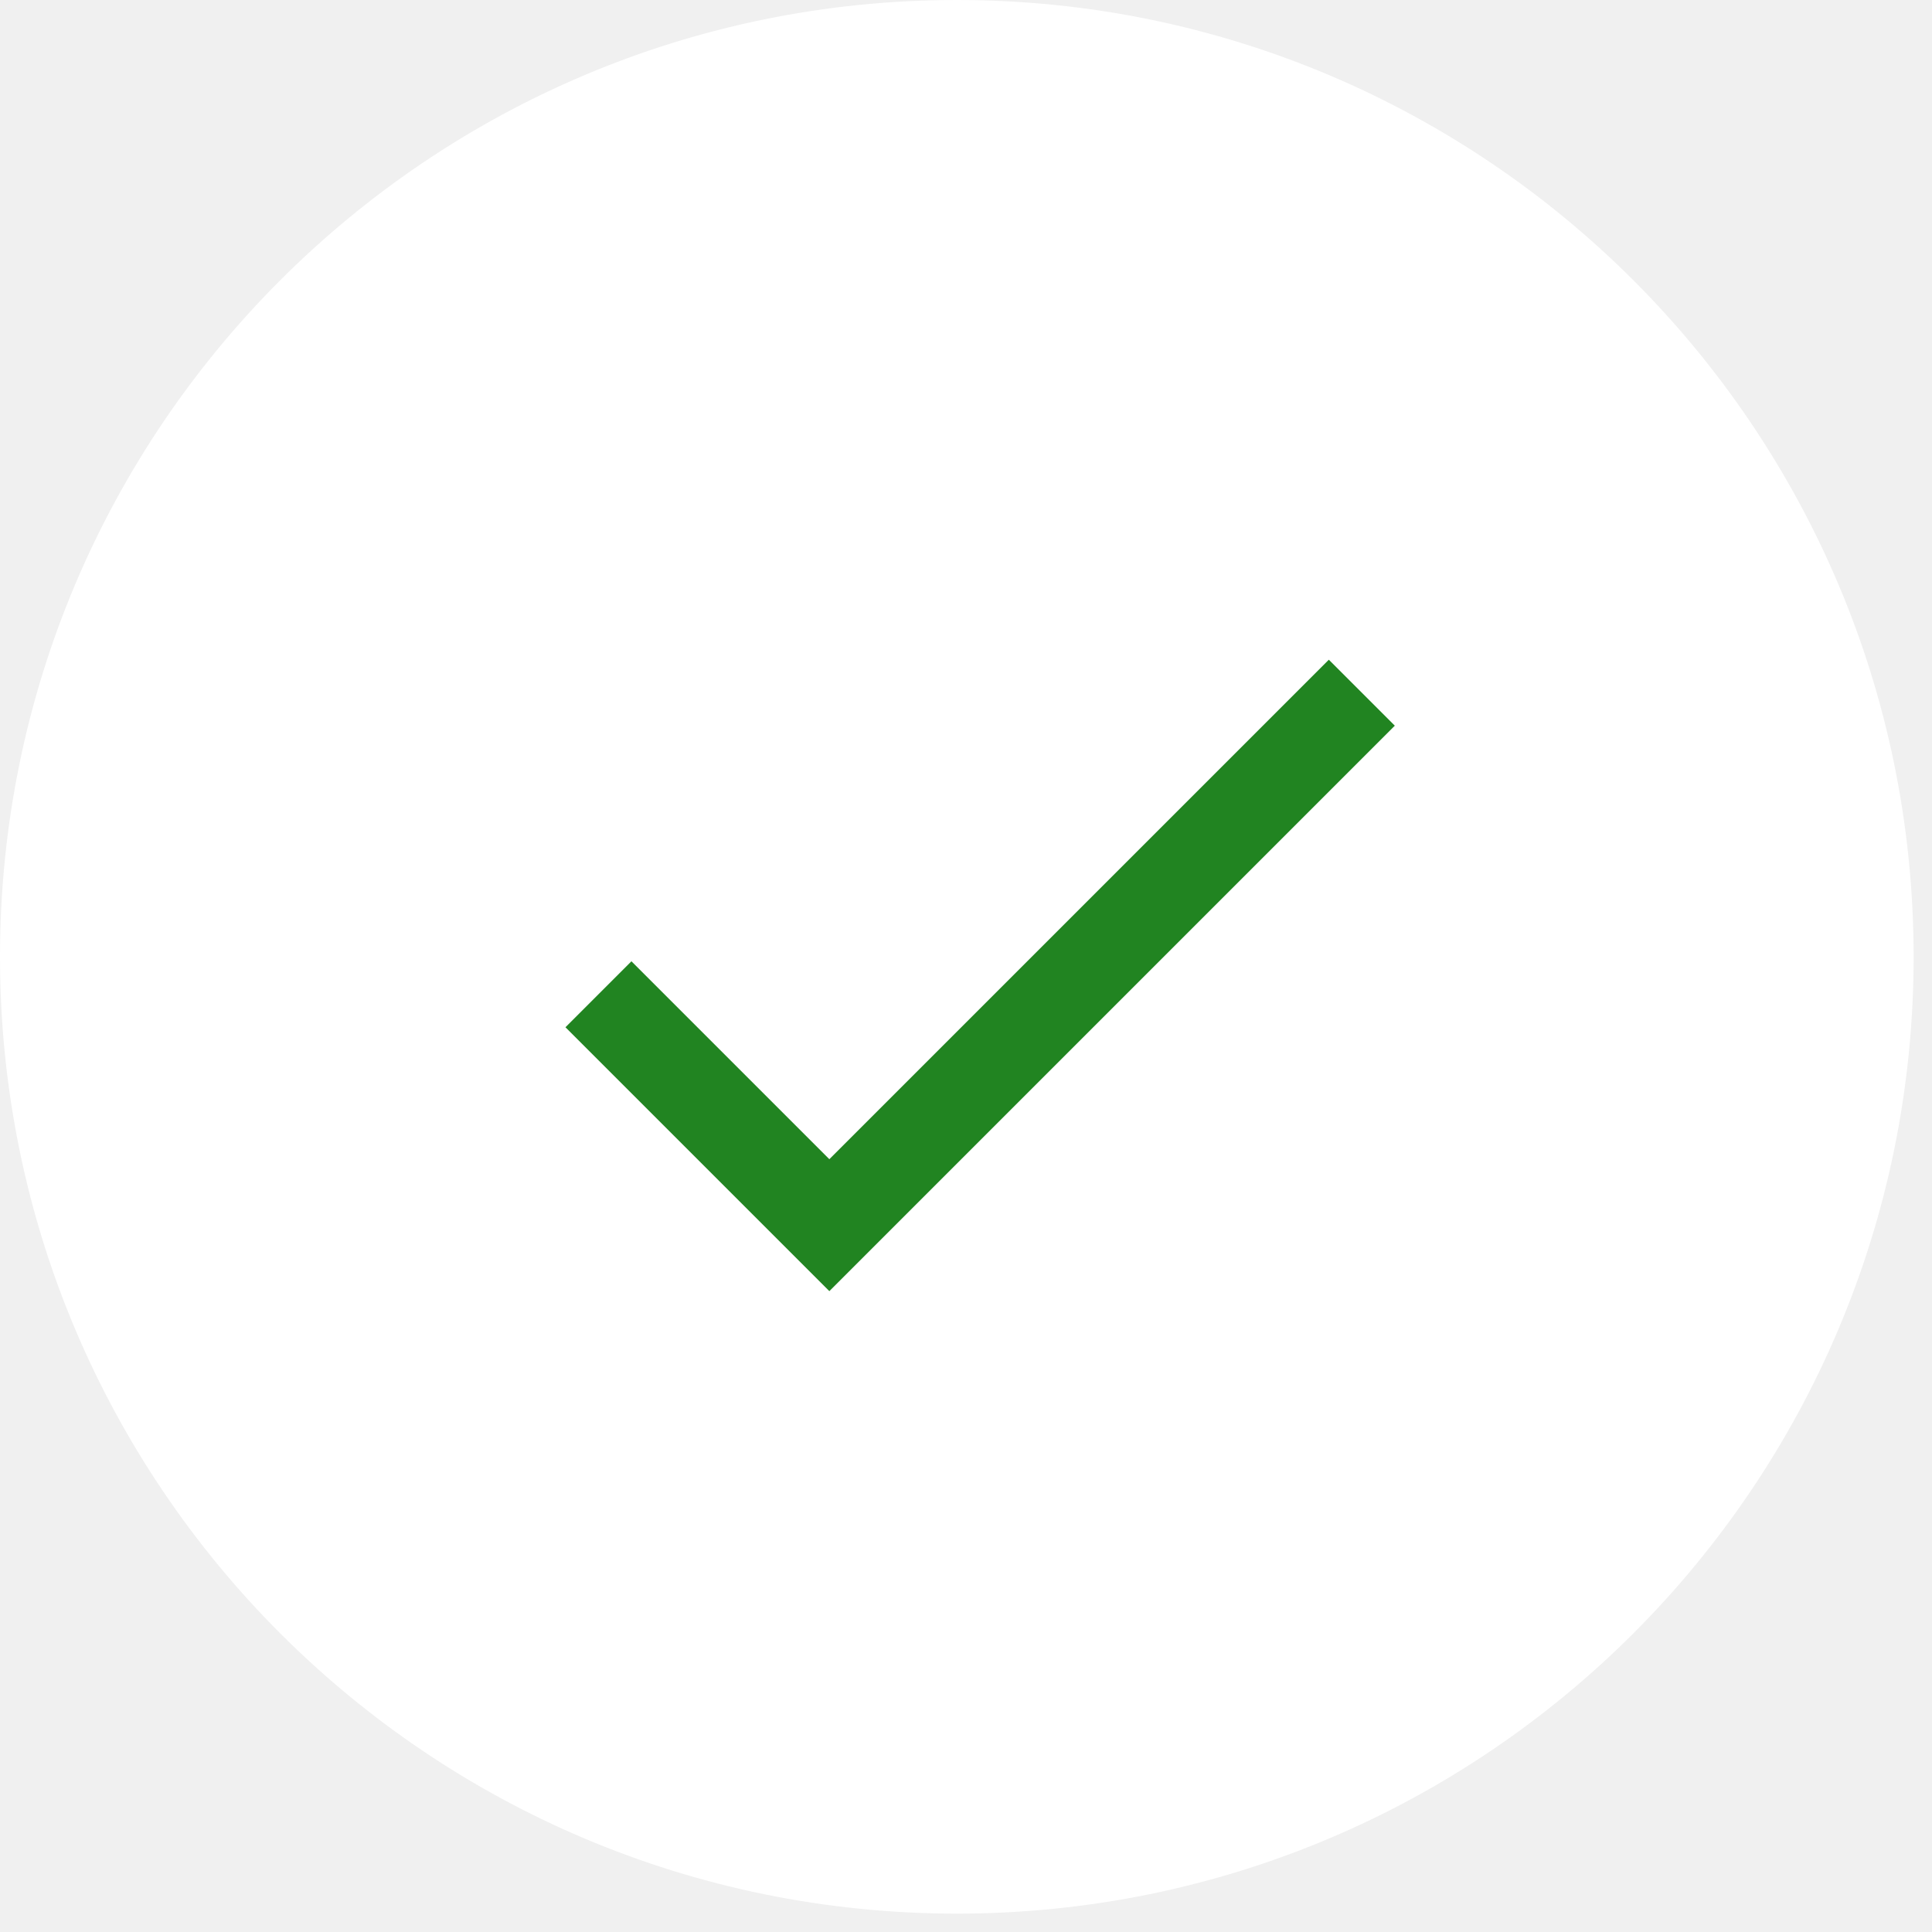
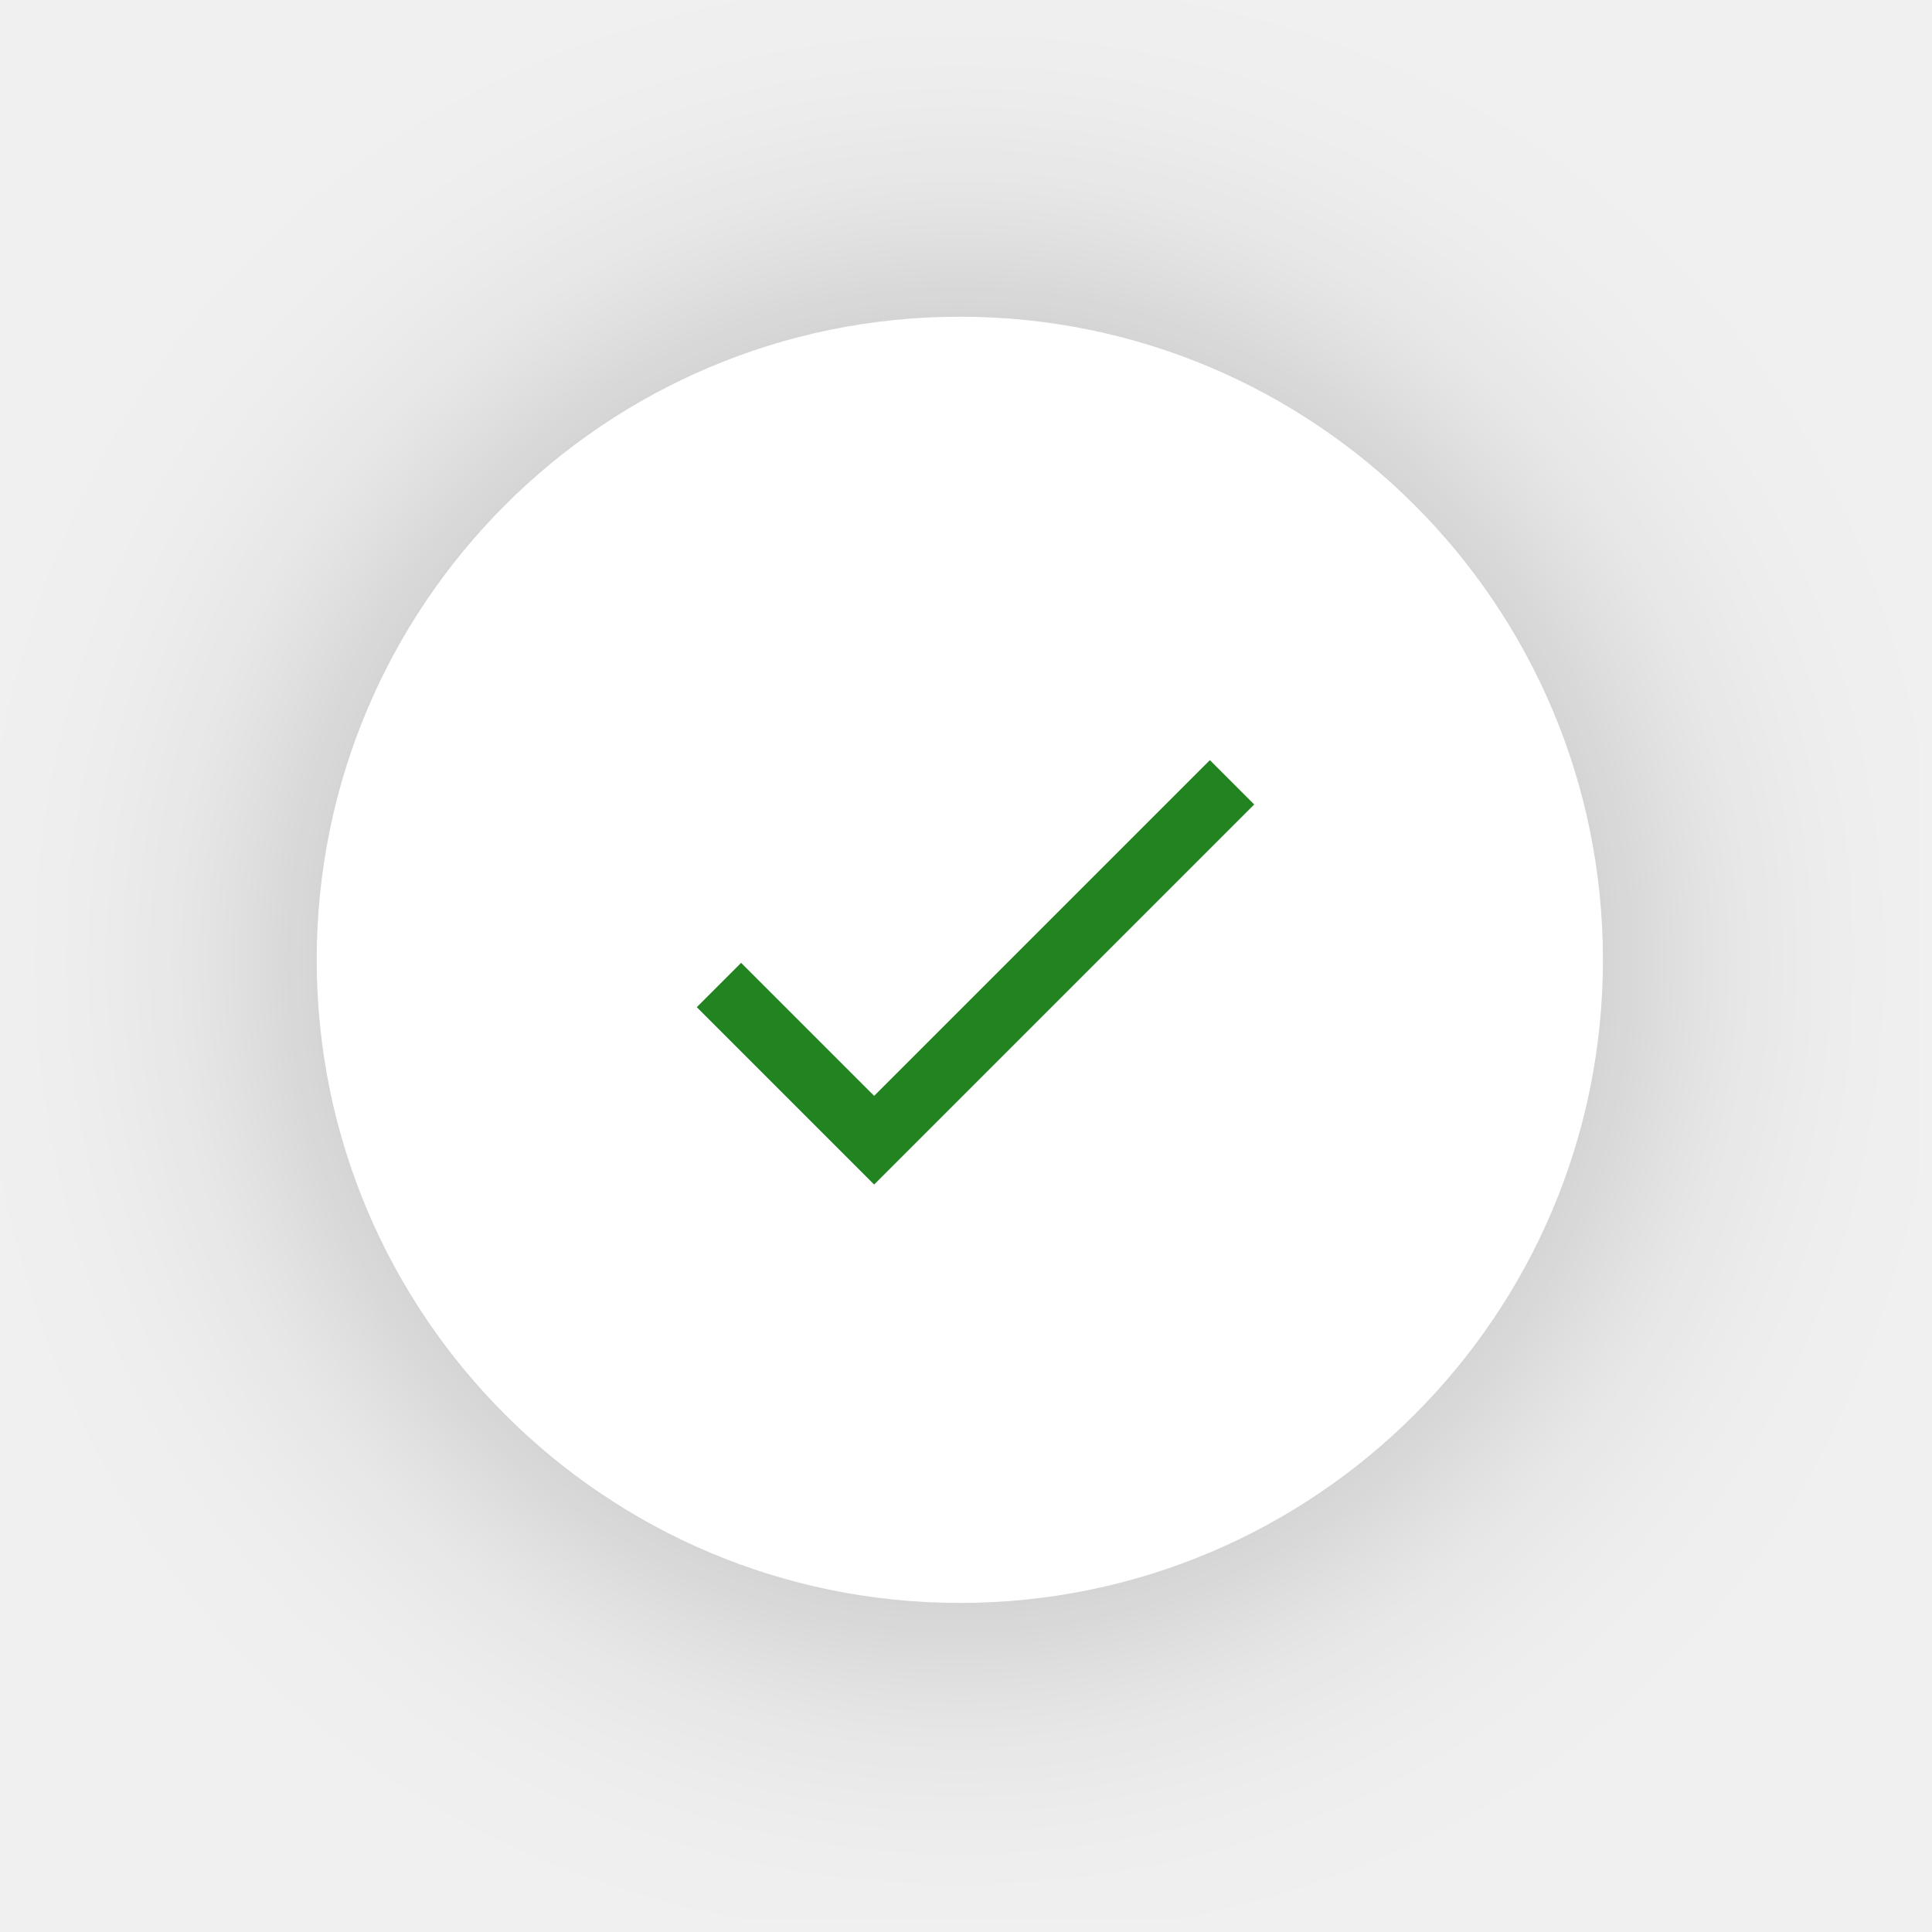
- <svg xmlns="http://www.w3.org/2000/svg" width="41" height="41" viewBox="0 0 41 41" fill="none">
-   <circle cx="20.305" cy="20.305" r="20.305" fill="white" />
-   <path d="M17.6 24.6L13.4 20.4L12 21.8L17.6 27.4L29.6 15.4L28.2 14L17.6 24.6Z" fill="#218421" />
+ <svg xmlns="http://www.w3.org/2000/svg" width="61" height="61" viewBox="0 0 61 61" fill="none">
+   <g filter="url(#filter0_d)">
+     <circle cx="30.305" cy="30.305" r="20.305" fill="white" />
+   </g>
+   <path d="M27.6 34.6L23.4 30.4L22 31.8L27.6 37.4L39.6 25.4L38.2 24L27.6 34.6Z" fill="#218421" />
+   <defs>
+     <filter id="filter0_d" x="0" y="0" width="60.609" height="60.609" filterUnits="userSpaceOnUse" color-interpolation-filters="sRGB">
+       <feFlood flood-opacity="0" result="BackgroundImageFix" />
+       <feColorMatrix in="SourceAlpha" type="matrix" values="0 0 0 0 0 0 0 0 0 0 0 0 0 0 0 0 0 0 127 0" />
+       <feOffset />
+       <feGaussianBlur stdDeviation="5" />
+       <feColorMatrix type="matrix" values="0 0 0 0 0 0 0 0 0 0 0 0 0 0 0 0 0 0 0.25 0" />
+       <feBlend mode="normal" in2="BackgroundImageFix" result="effect1_dropShadow" />
+       <feBlend mode="normal" in="SourceGraphic" in2="effect1_dropShadow" result="shape" />
+     </filter>
+   </defs>
</svg>
